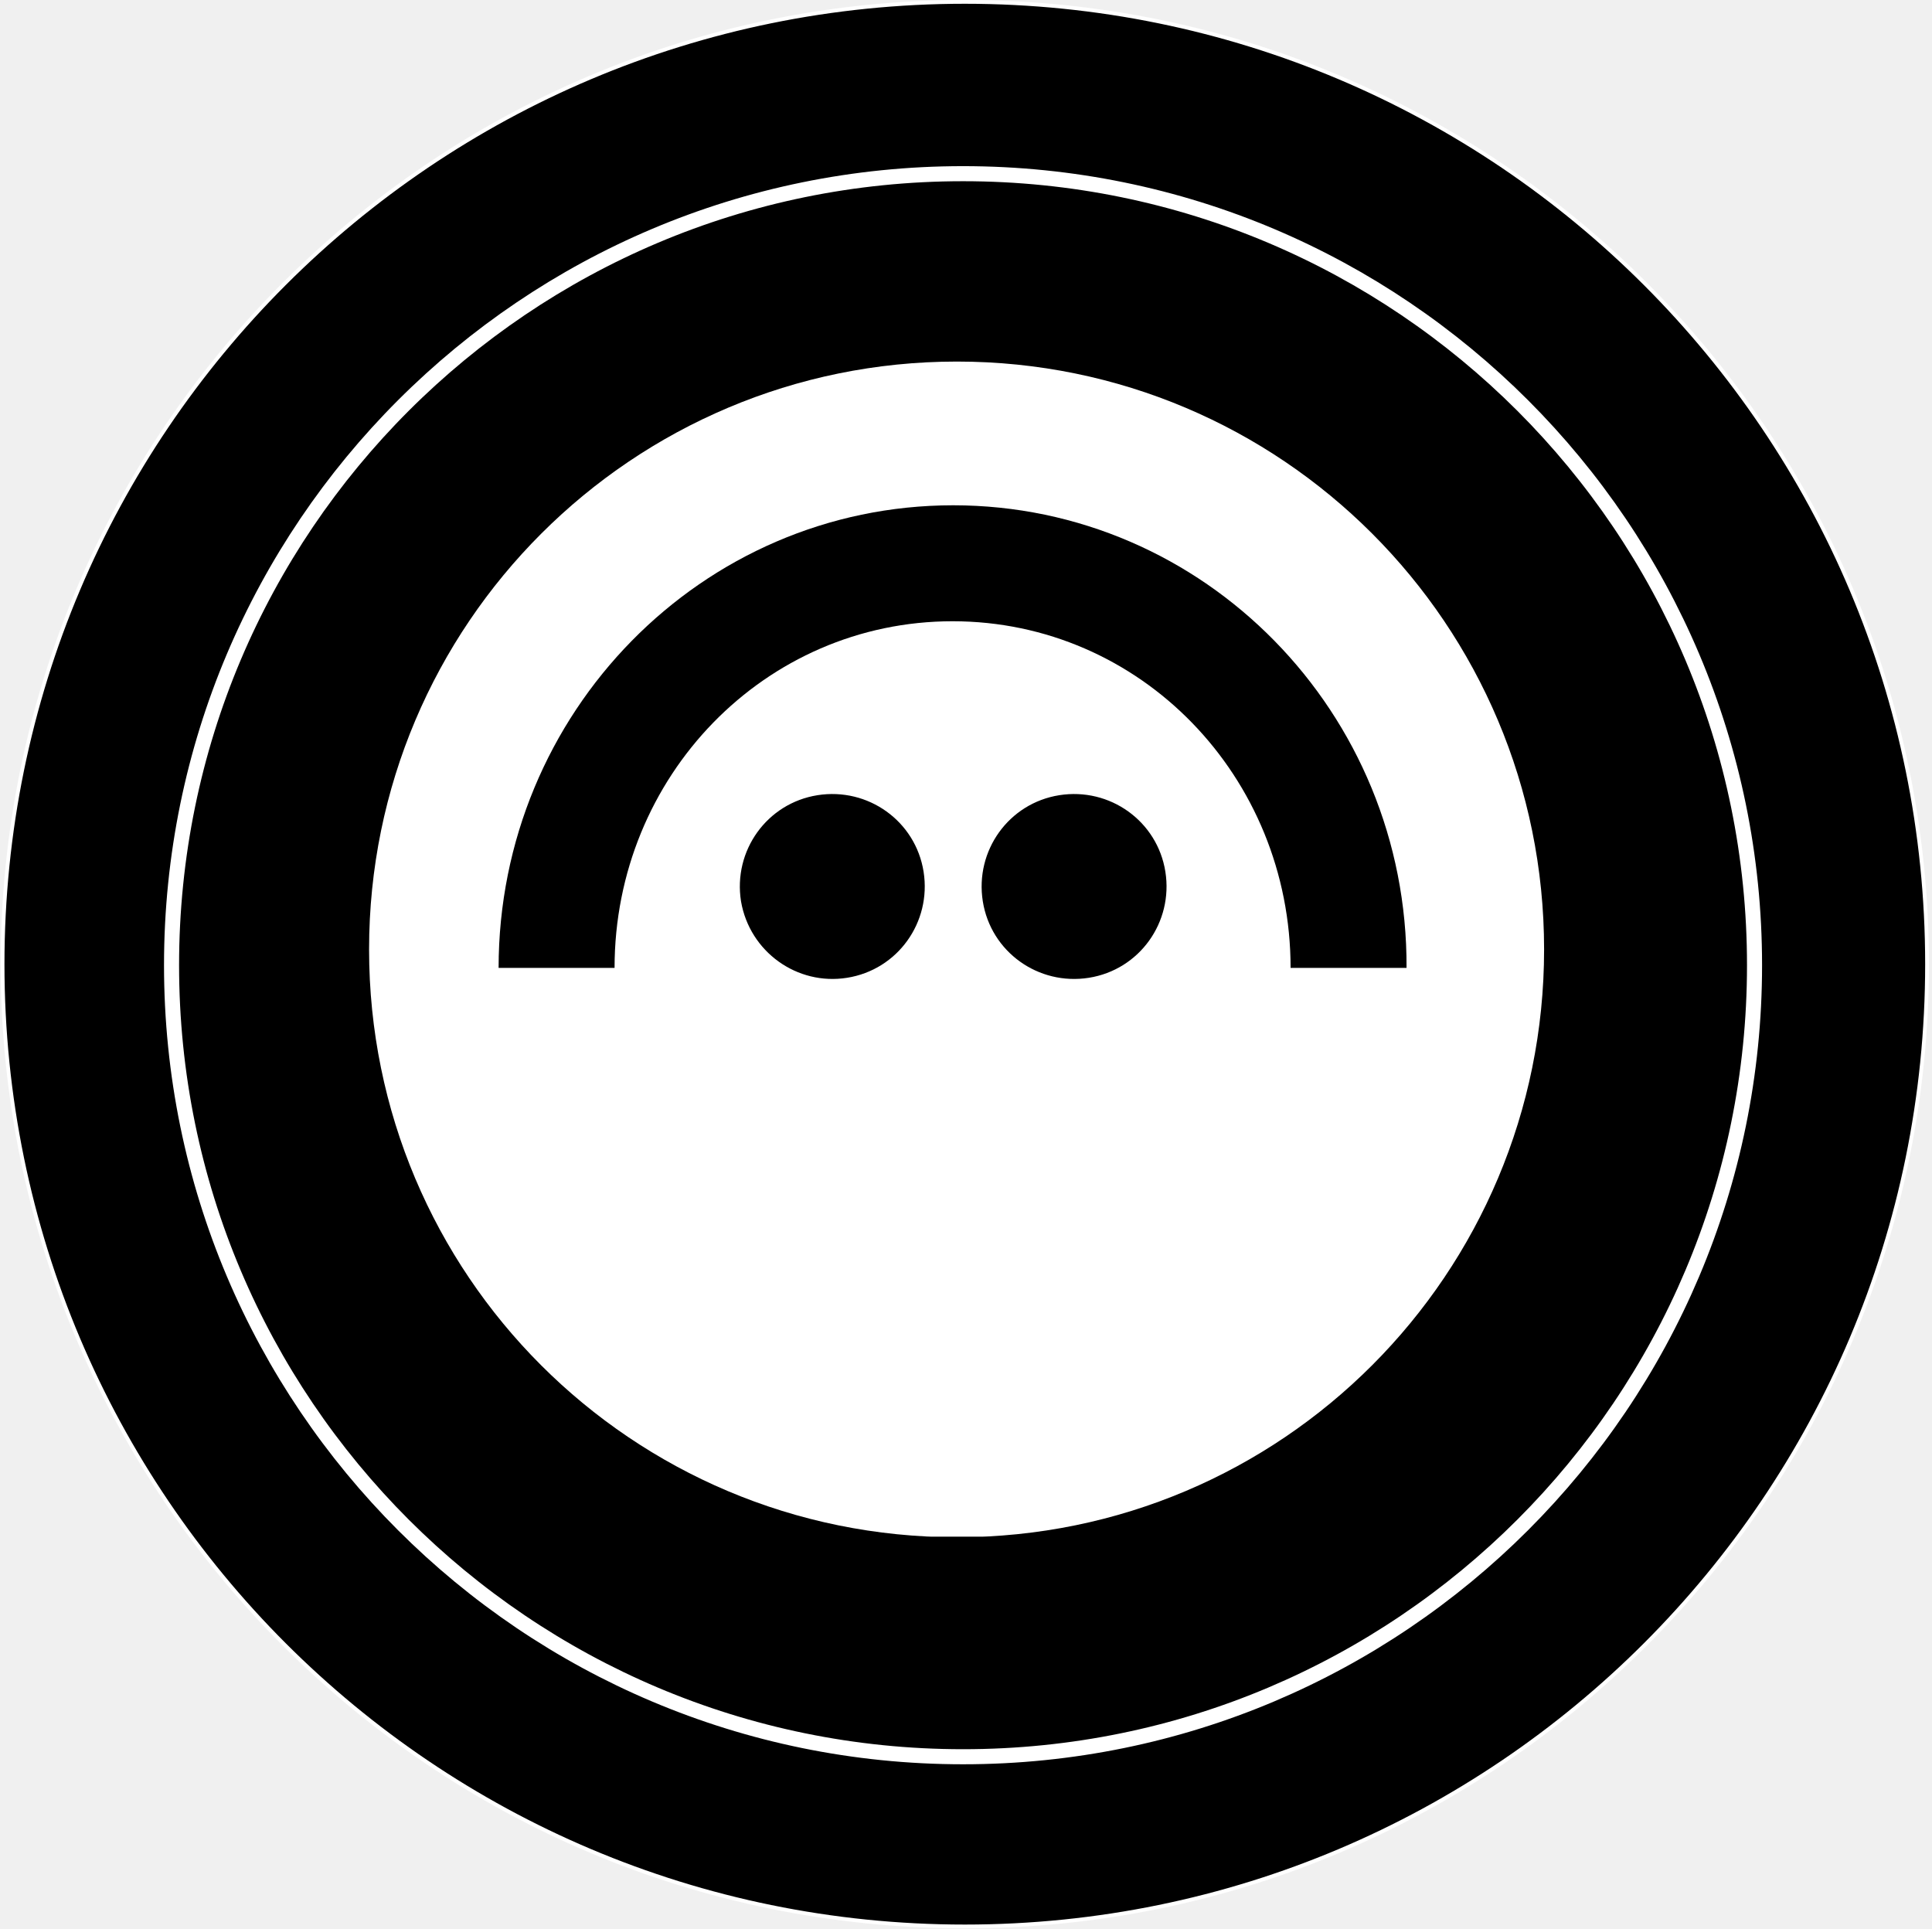
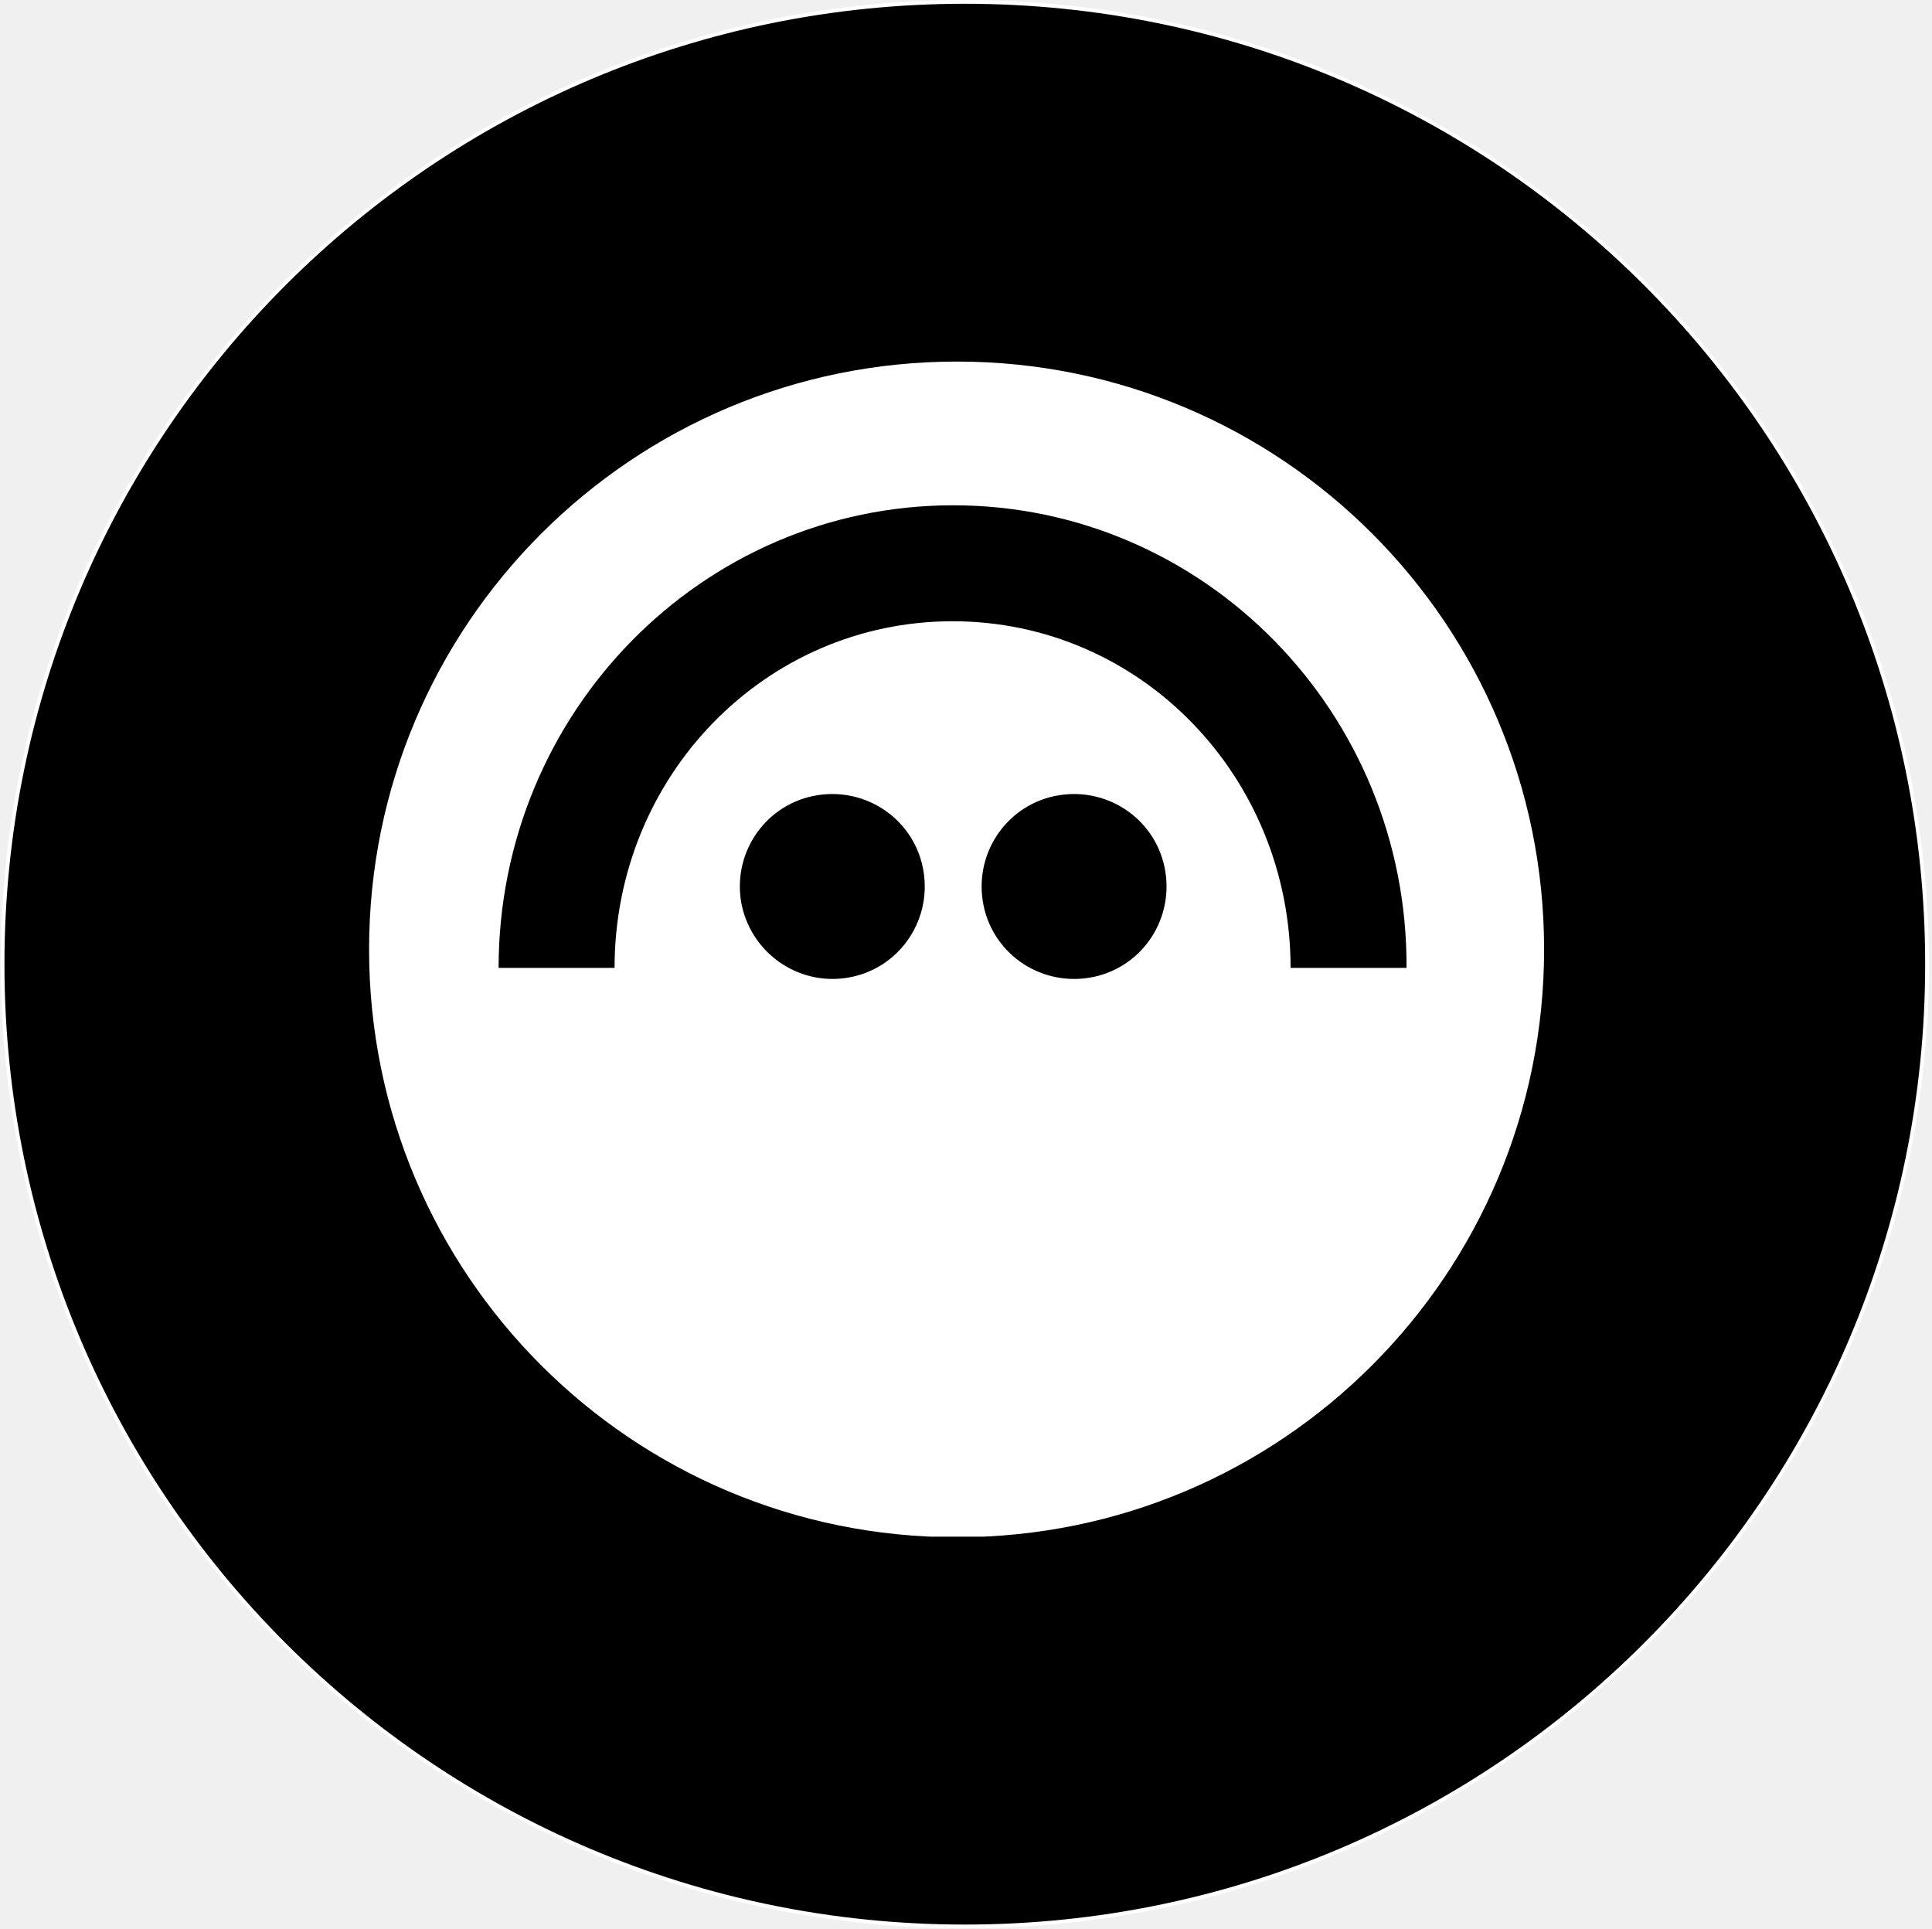
<svg xmlns="http://www.w3.org/2000/svg" width="513" height="512" viewBox="0 0 513 512" fill="none">
  <circle cx="256.184" cy="256" r="255.5" fill="black" stroke="white" />
-   <circle cx="255.714" cy="256.279" r="210.164" fill="black" stroke="white" stroke-width="4" />
  <g clip-path="url(#clip0_40_49)">
    <path d="M410 252.082C410 165.77 340.23 96 254.082 96C167.934 96 98 165.77 98 252.082C98 338.394 167.77 408.164 254.082 408.164C340.394 408.164 410 338.23 410 252.082Z" fill="white" />
    <path d="M224.929 259.616C238.359 257.487 247.367 244.876 245.238 231.446C243.109 218.016 230.498 209.008 217.068 211.137C203.638 213.266 194.63 225.877 196.759 239.307C199.052 252.737 211.663 261.745 224.929 259.616ZM289.131 259.616C302.561 257.487 311.569 244.876 309.439 231.446C307.31 218.016 294.699 209.008 281.269 211.137C267.839 213.266 258.832 225.877 260.961 239.307C263.09 252.737 275.701 261.745 289.131 259.616Z" fill="black" />
    <path d="M253.099 134.161C186.441 134.161 132.394 189.191 132.394 256.995H163.184C163.184 206.06 203.147 164.951 252.936 164.951C302.888 164.951 342.687 206.224 342.687 256.995H373.477C373.805 189.191 319.758 134.161 253.099 134.161Z" fill="black" />
  </g>
  <defs>
    <clipPath id="clip0_40_49">
      <rect width="312" height="312" fill="white" transform="translate(98 96)" />
    </clipPath>
  </defs>
</svg>
